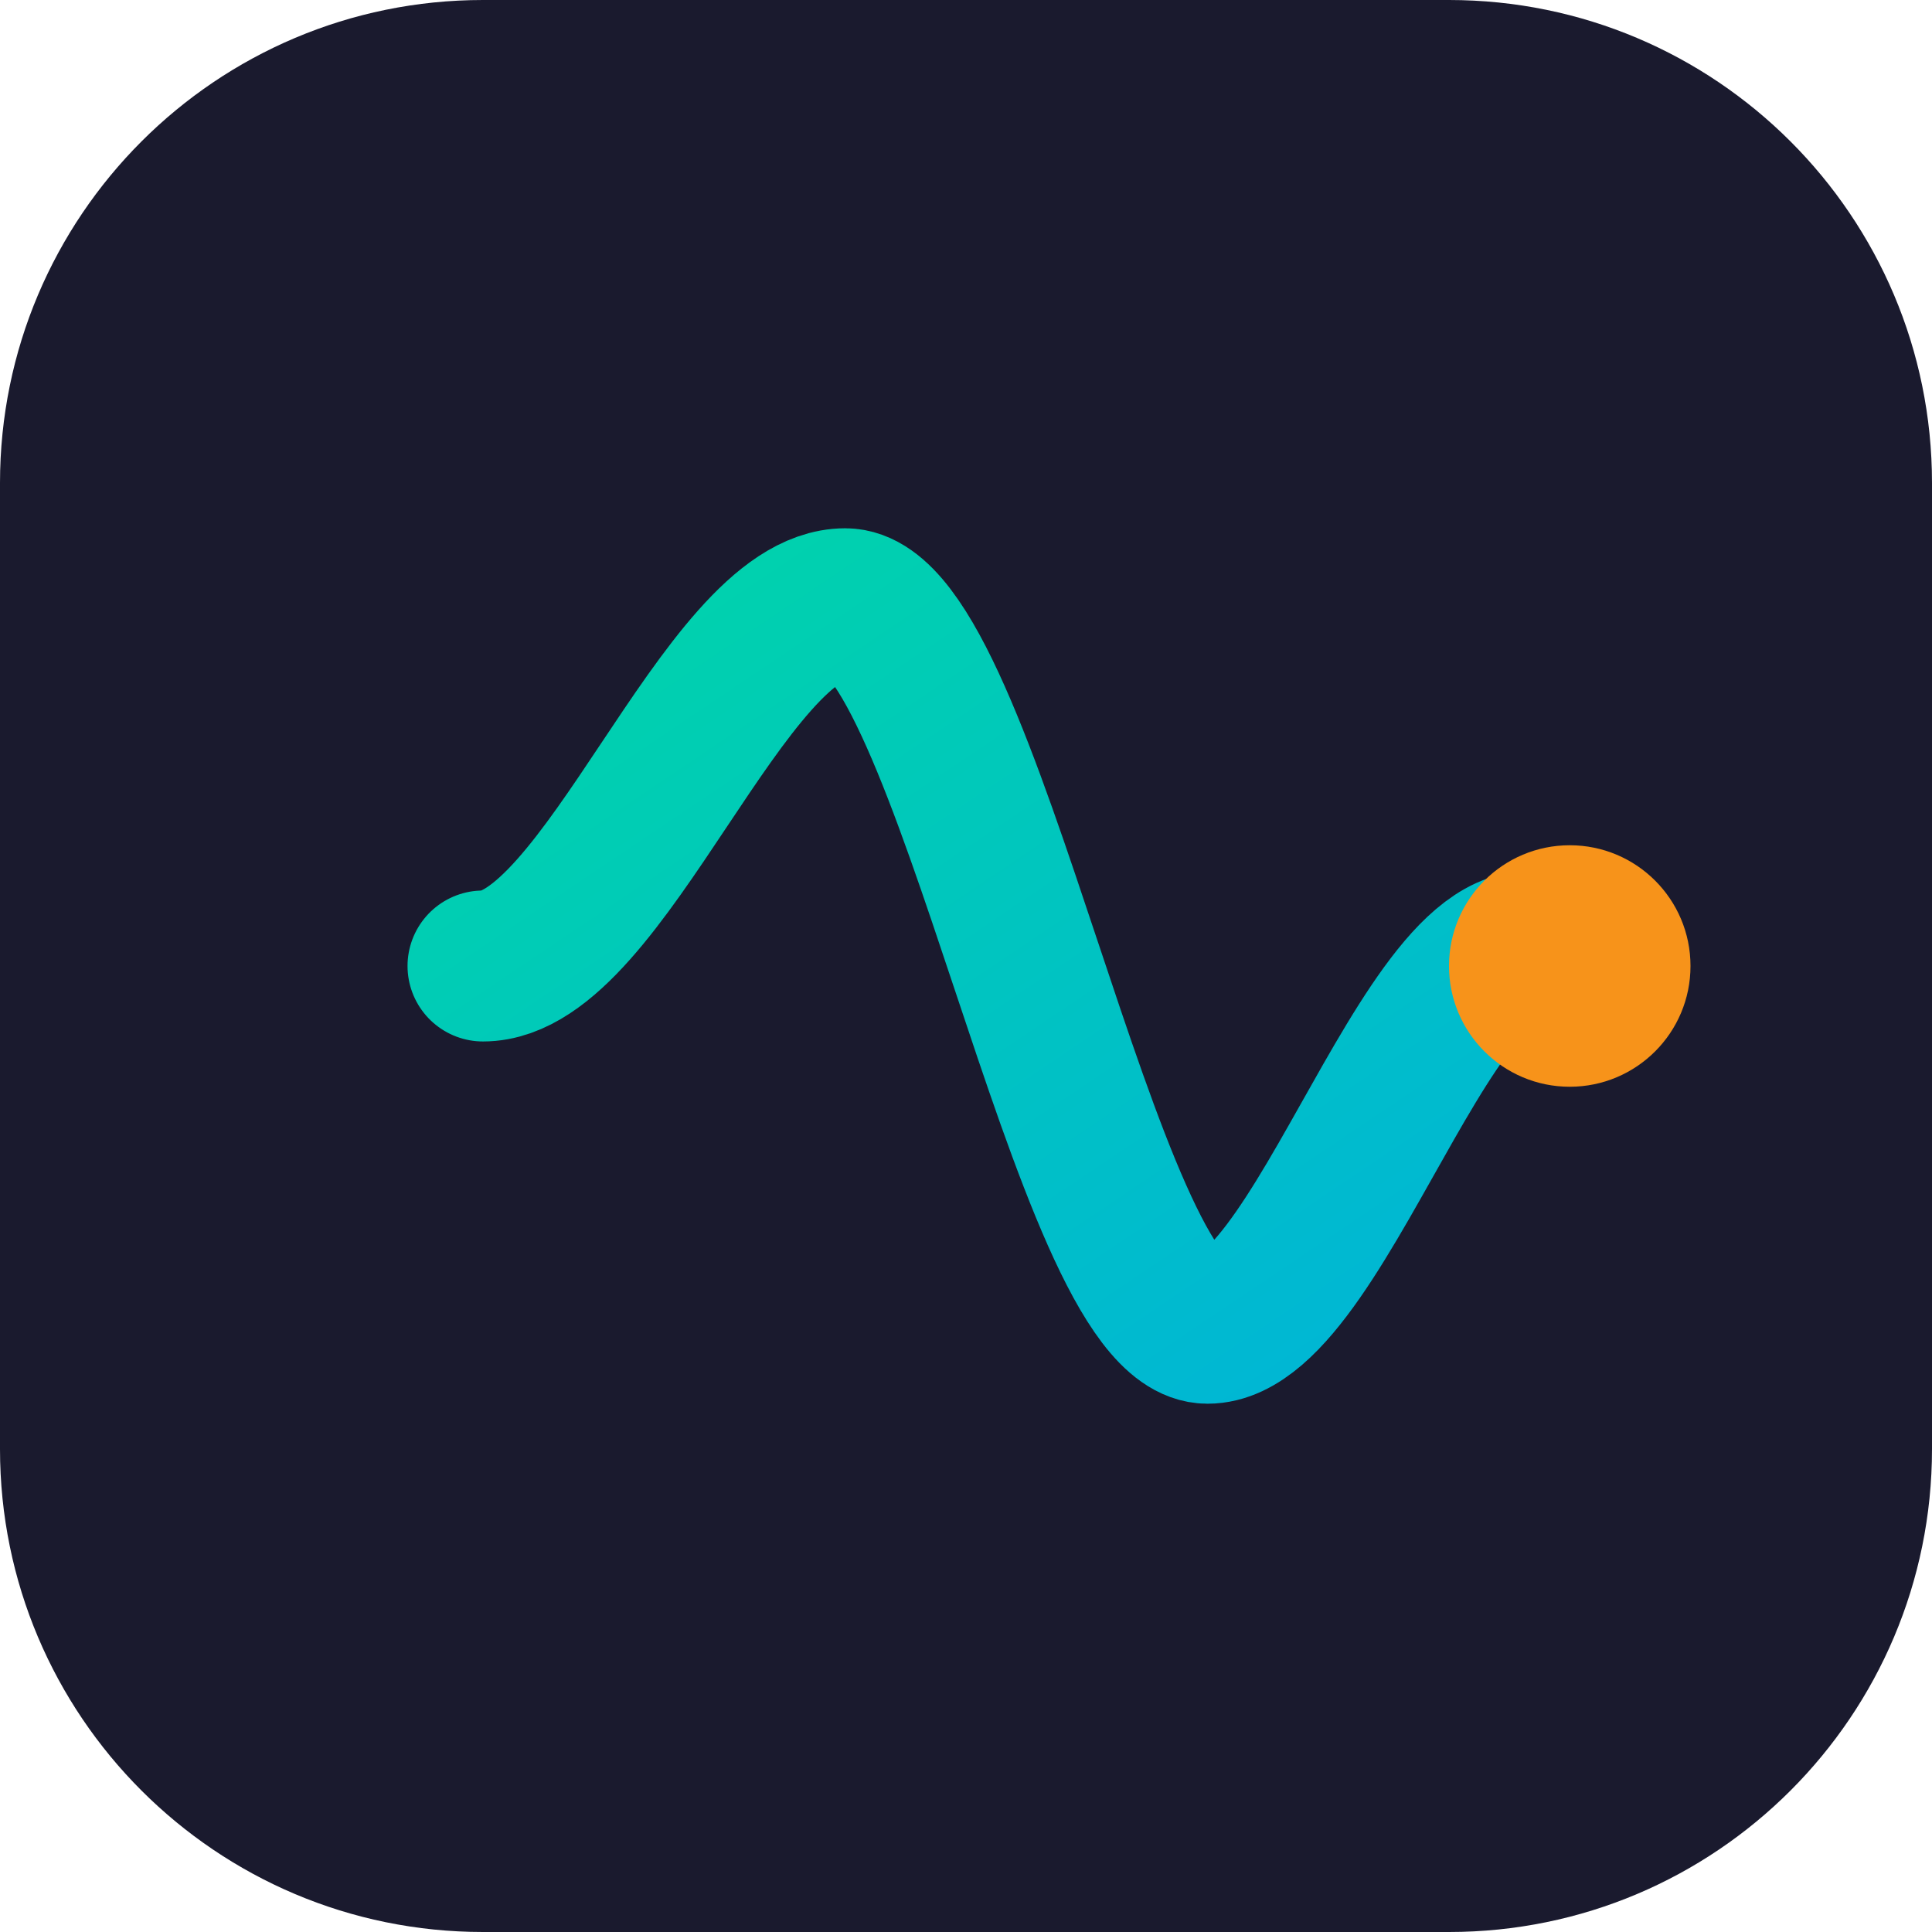
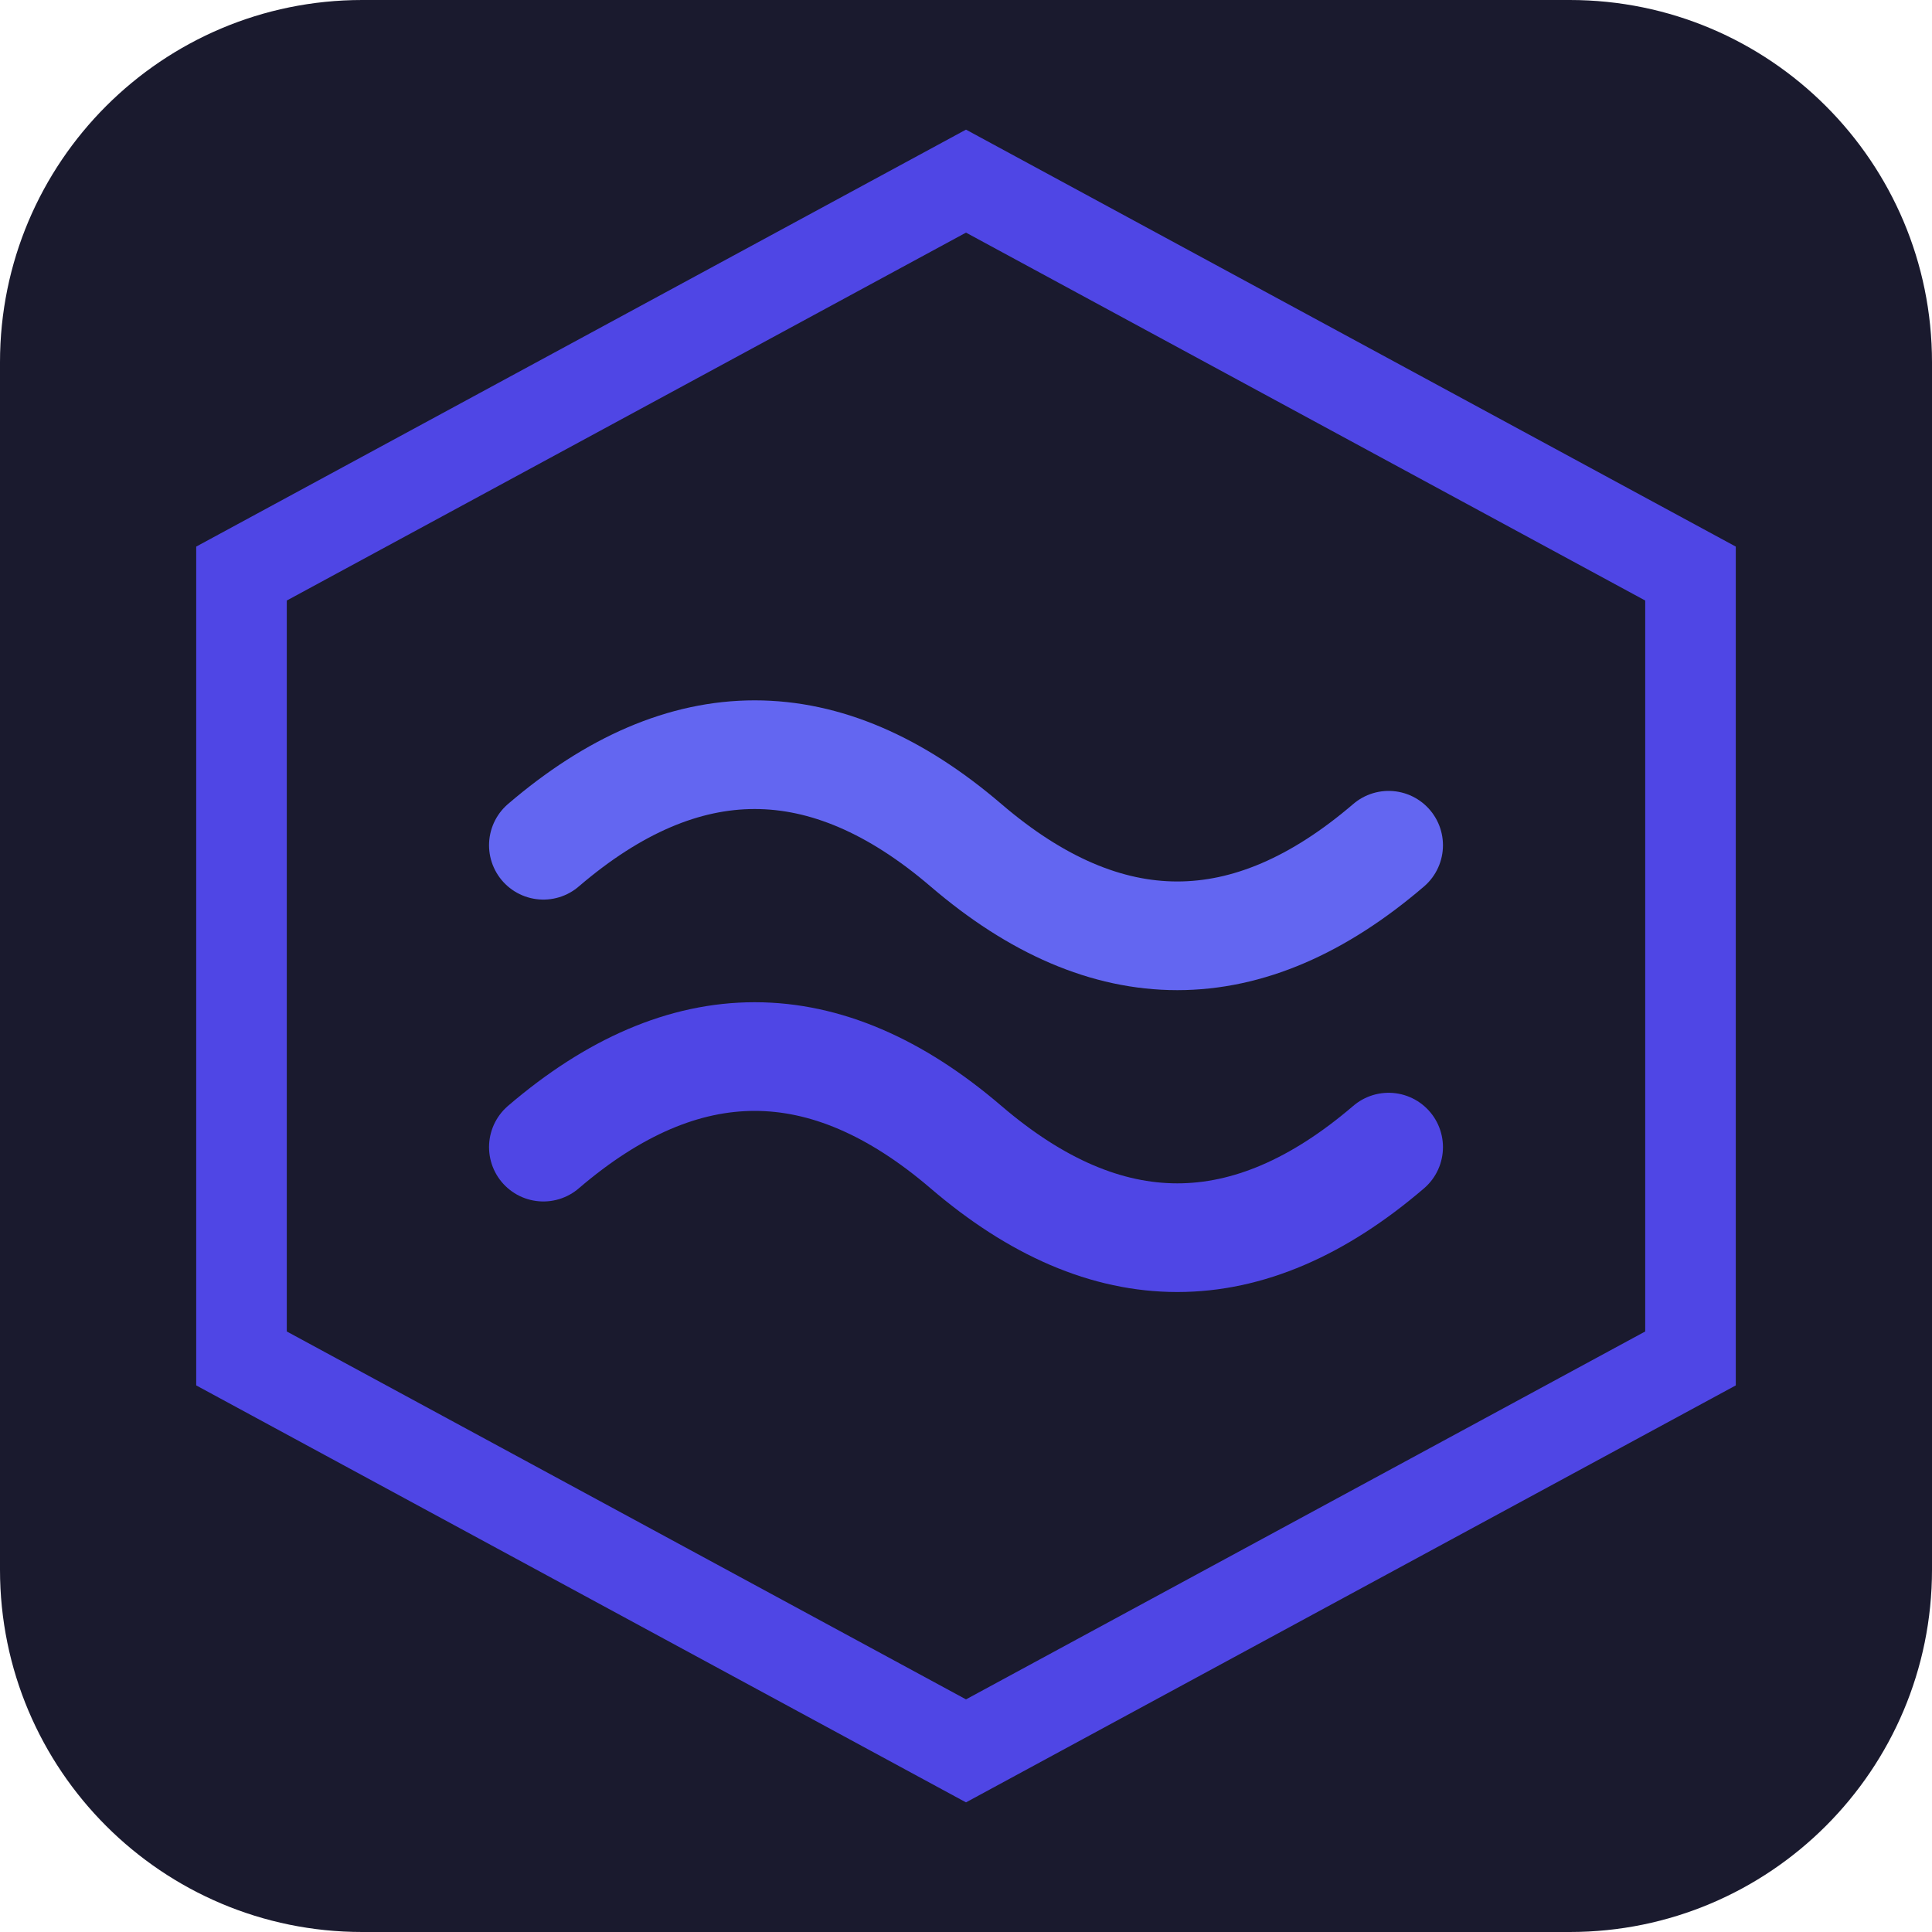
- <svg xmlns="http://www.w3.org/2000/svg" viewBox="0 0 32 32" width="32" height="32">
-   <defs>
-     <linearGradient id="g" x1="0%" y1="0%" x2="100%" y2="100%">
-       <stop offset="0%" style="stop-color:#00D4AA" />
-       <stop offset="100%" style="stop-color:#00B4D8" />
-     </linearGradient>
-   </defs>
-   <rect width="32" height="32" rx="8" fill="#1A1A2E" />
-   <path d="M8,16 C10,16 12,10 14,10 C16,10 18,22 20,22 C22,22 24,14 26,16" stroke="url(#g)" stroke-width="2.5" fill="none" stroke-linecap="round" />
-   <circle cx="26" cy="16" r="2" fill="#F7931A" />
+ <svg xmlns="http://www.w3.org/2000/svg" viewBox="0 0 32 32">
+   <rect width="32" height="32" rx="6" fill="#1A1A2E" />
+   <polygon points="16 3, 28 9.5, 28 22.5, 16 29, 4 22.5, 4 9.5" fill="none" stroke="#4F46E5" stroke-width="1.5" />
+   <path d="M9 14 Q12.5 11 16 14 Q19.5 17 23 14" fill="none" stroke="#6366F1" stroke-width="1.8" stroke-linecap="round" />
+   <path d="M9 19 Q12.5 16 16 19 Q19.5 22 23 19" fill="none" stroke="#4F46E5" stroke-width="1.8" stroke-linecap="round" />
</svg>
